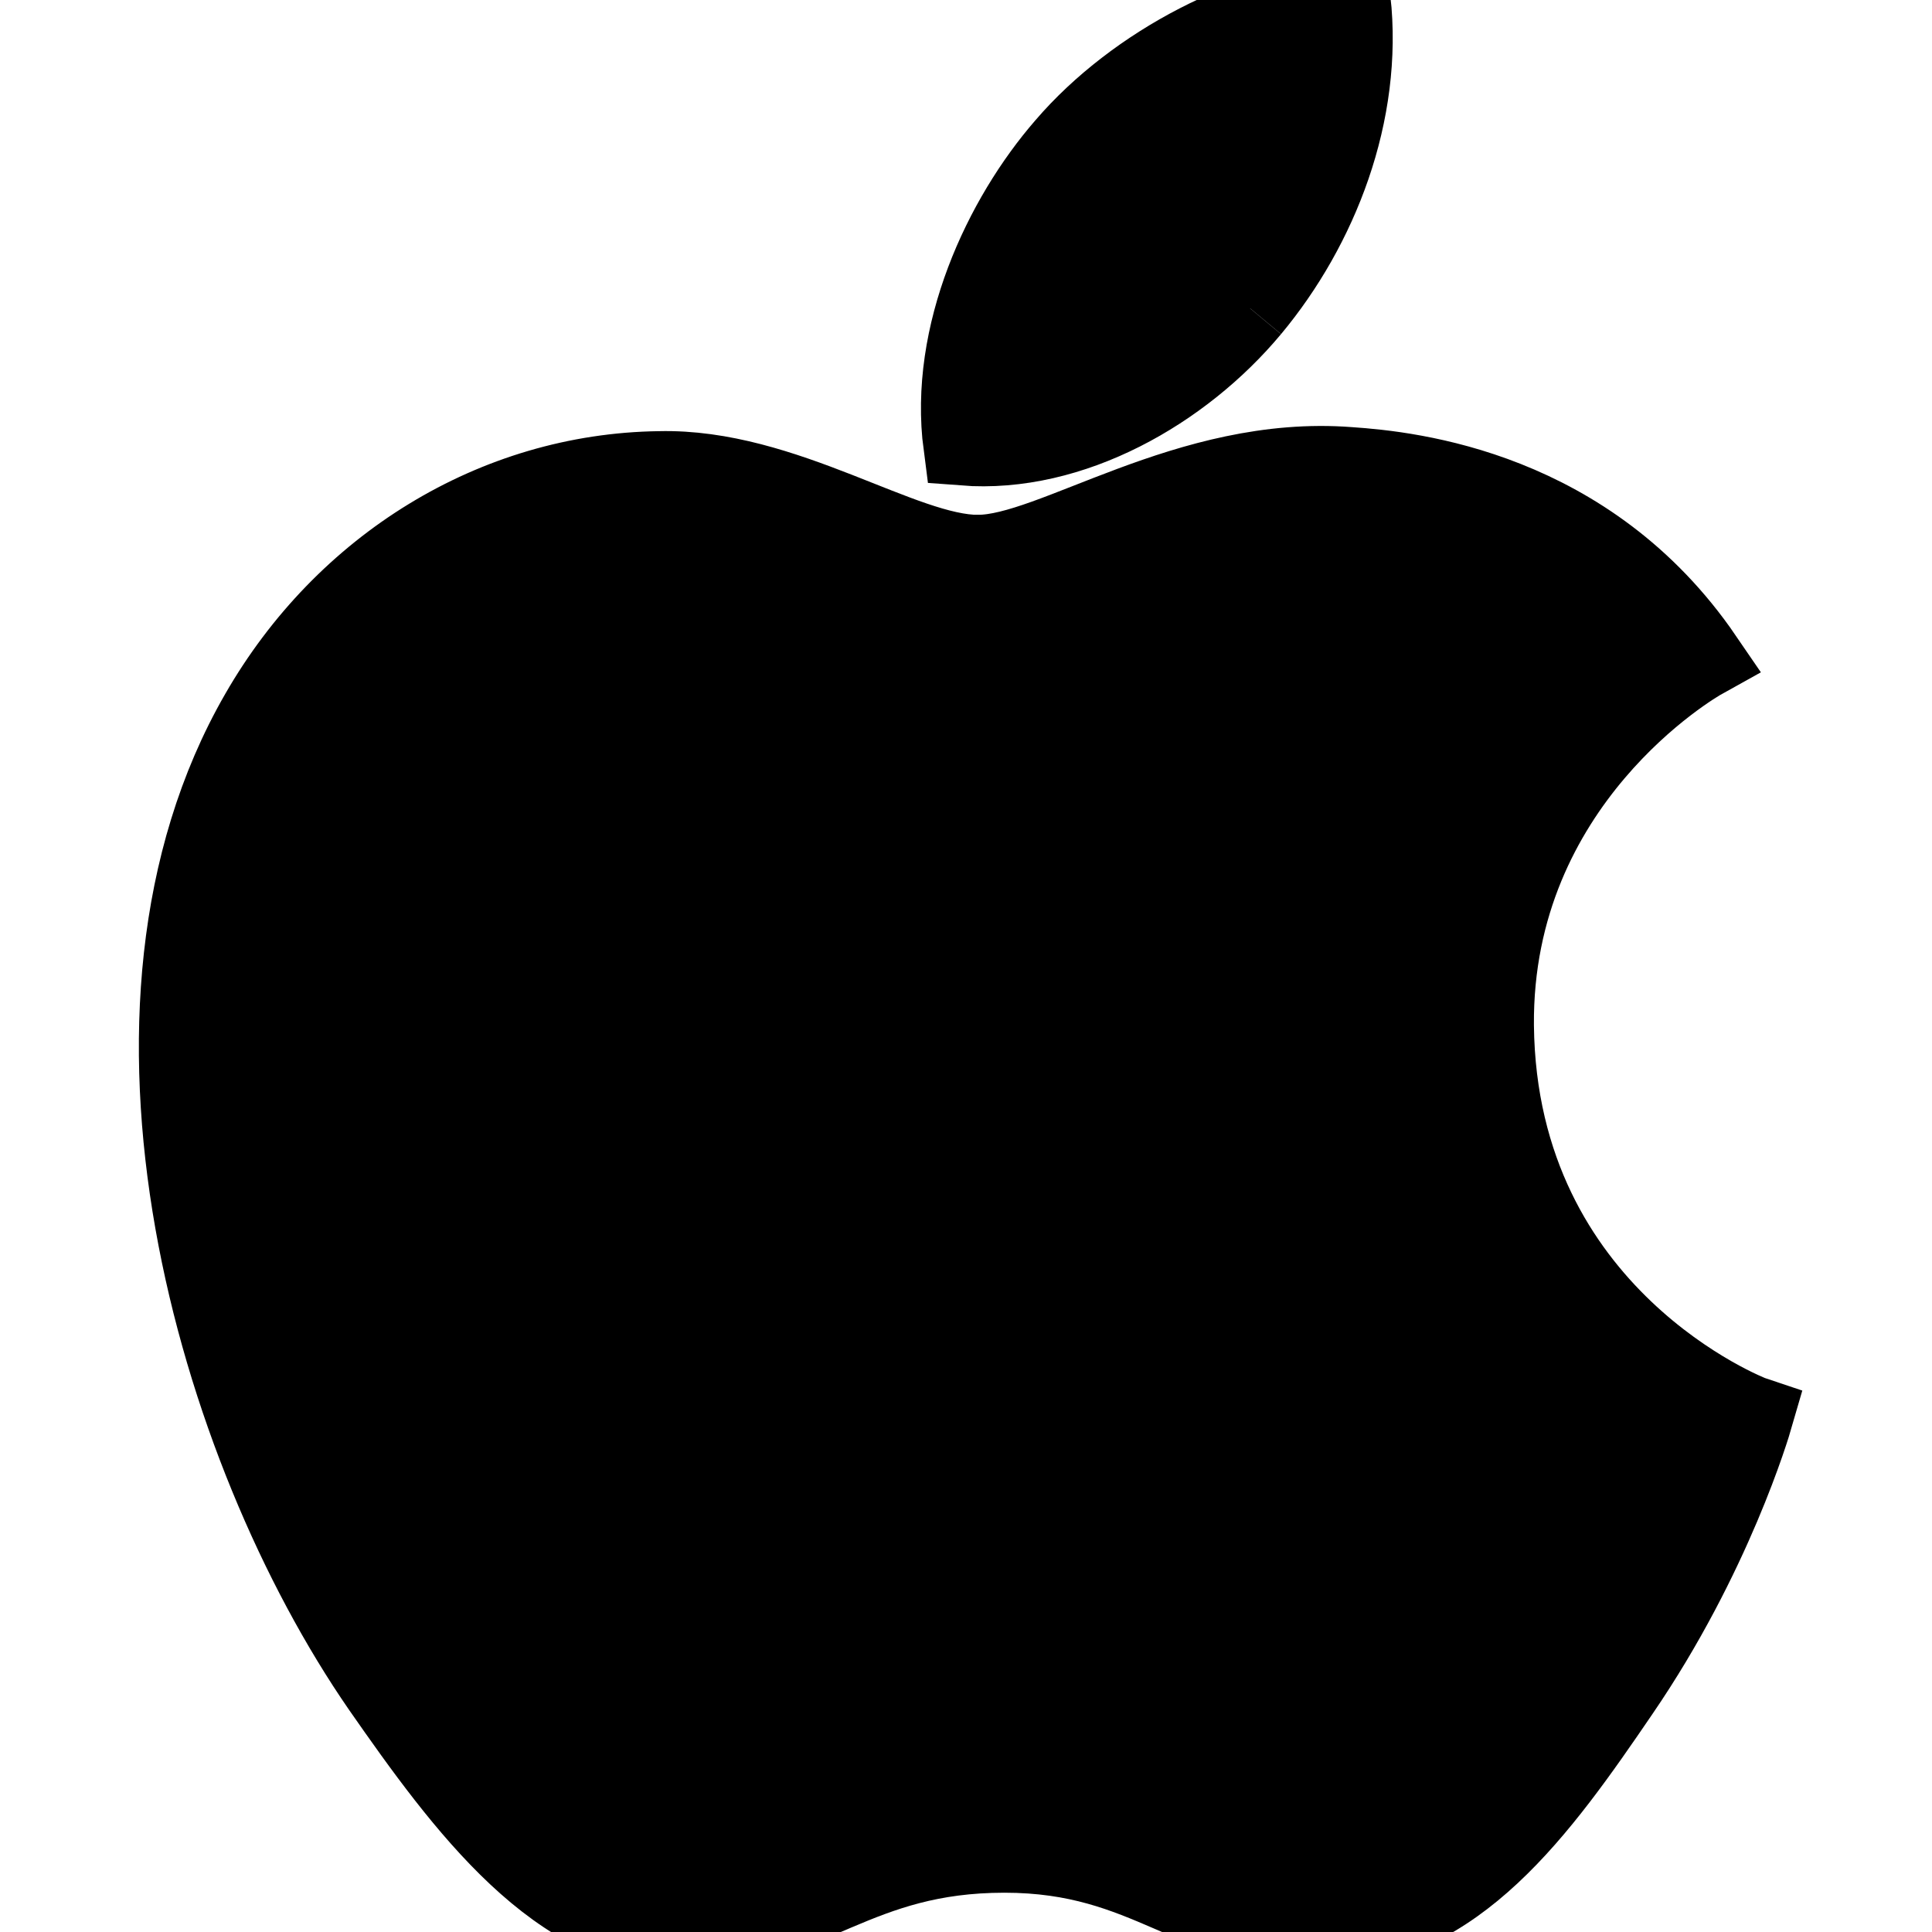
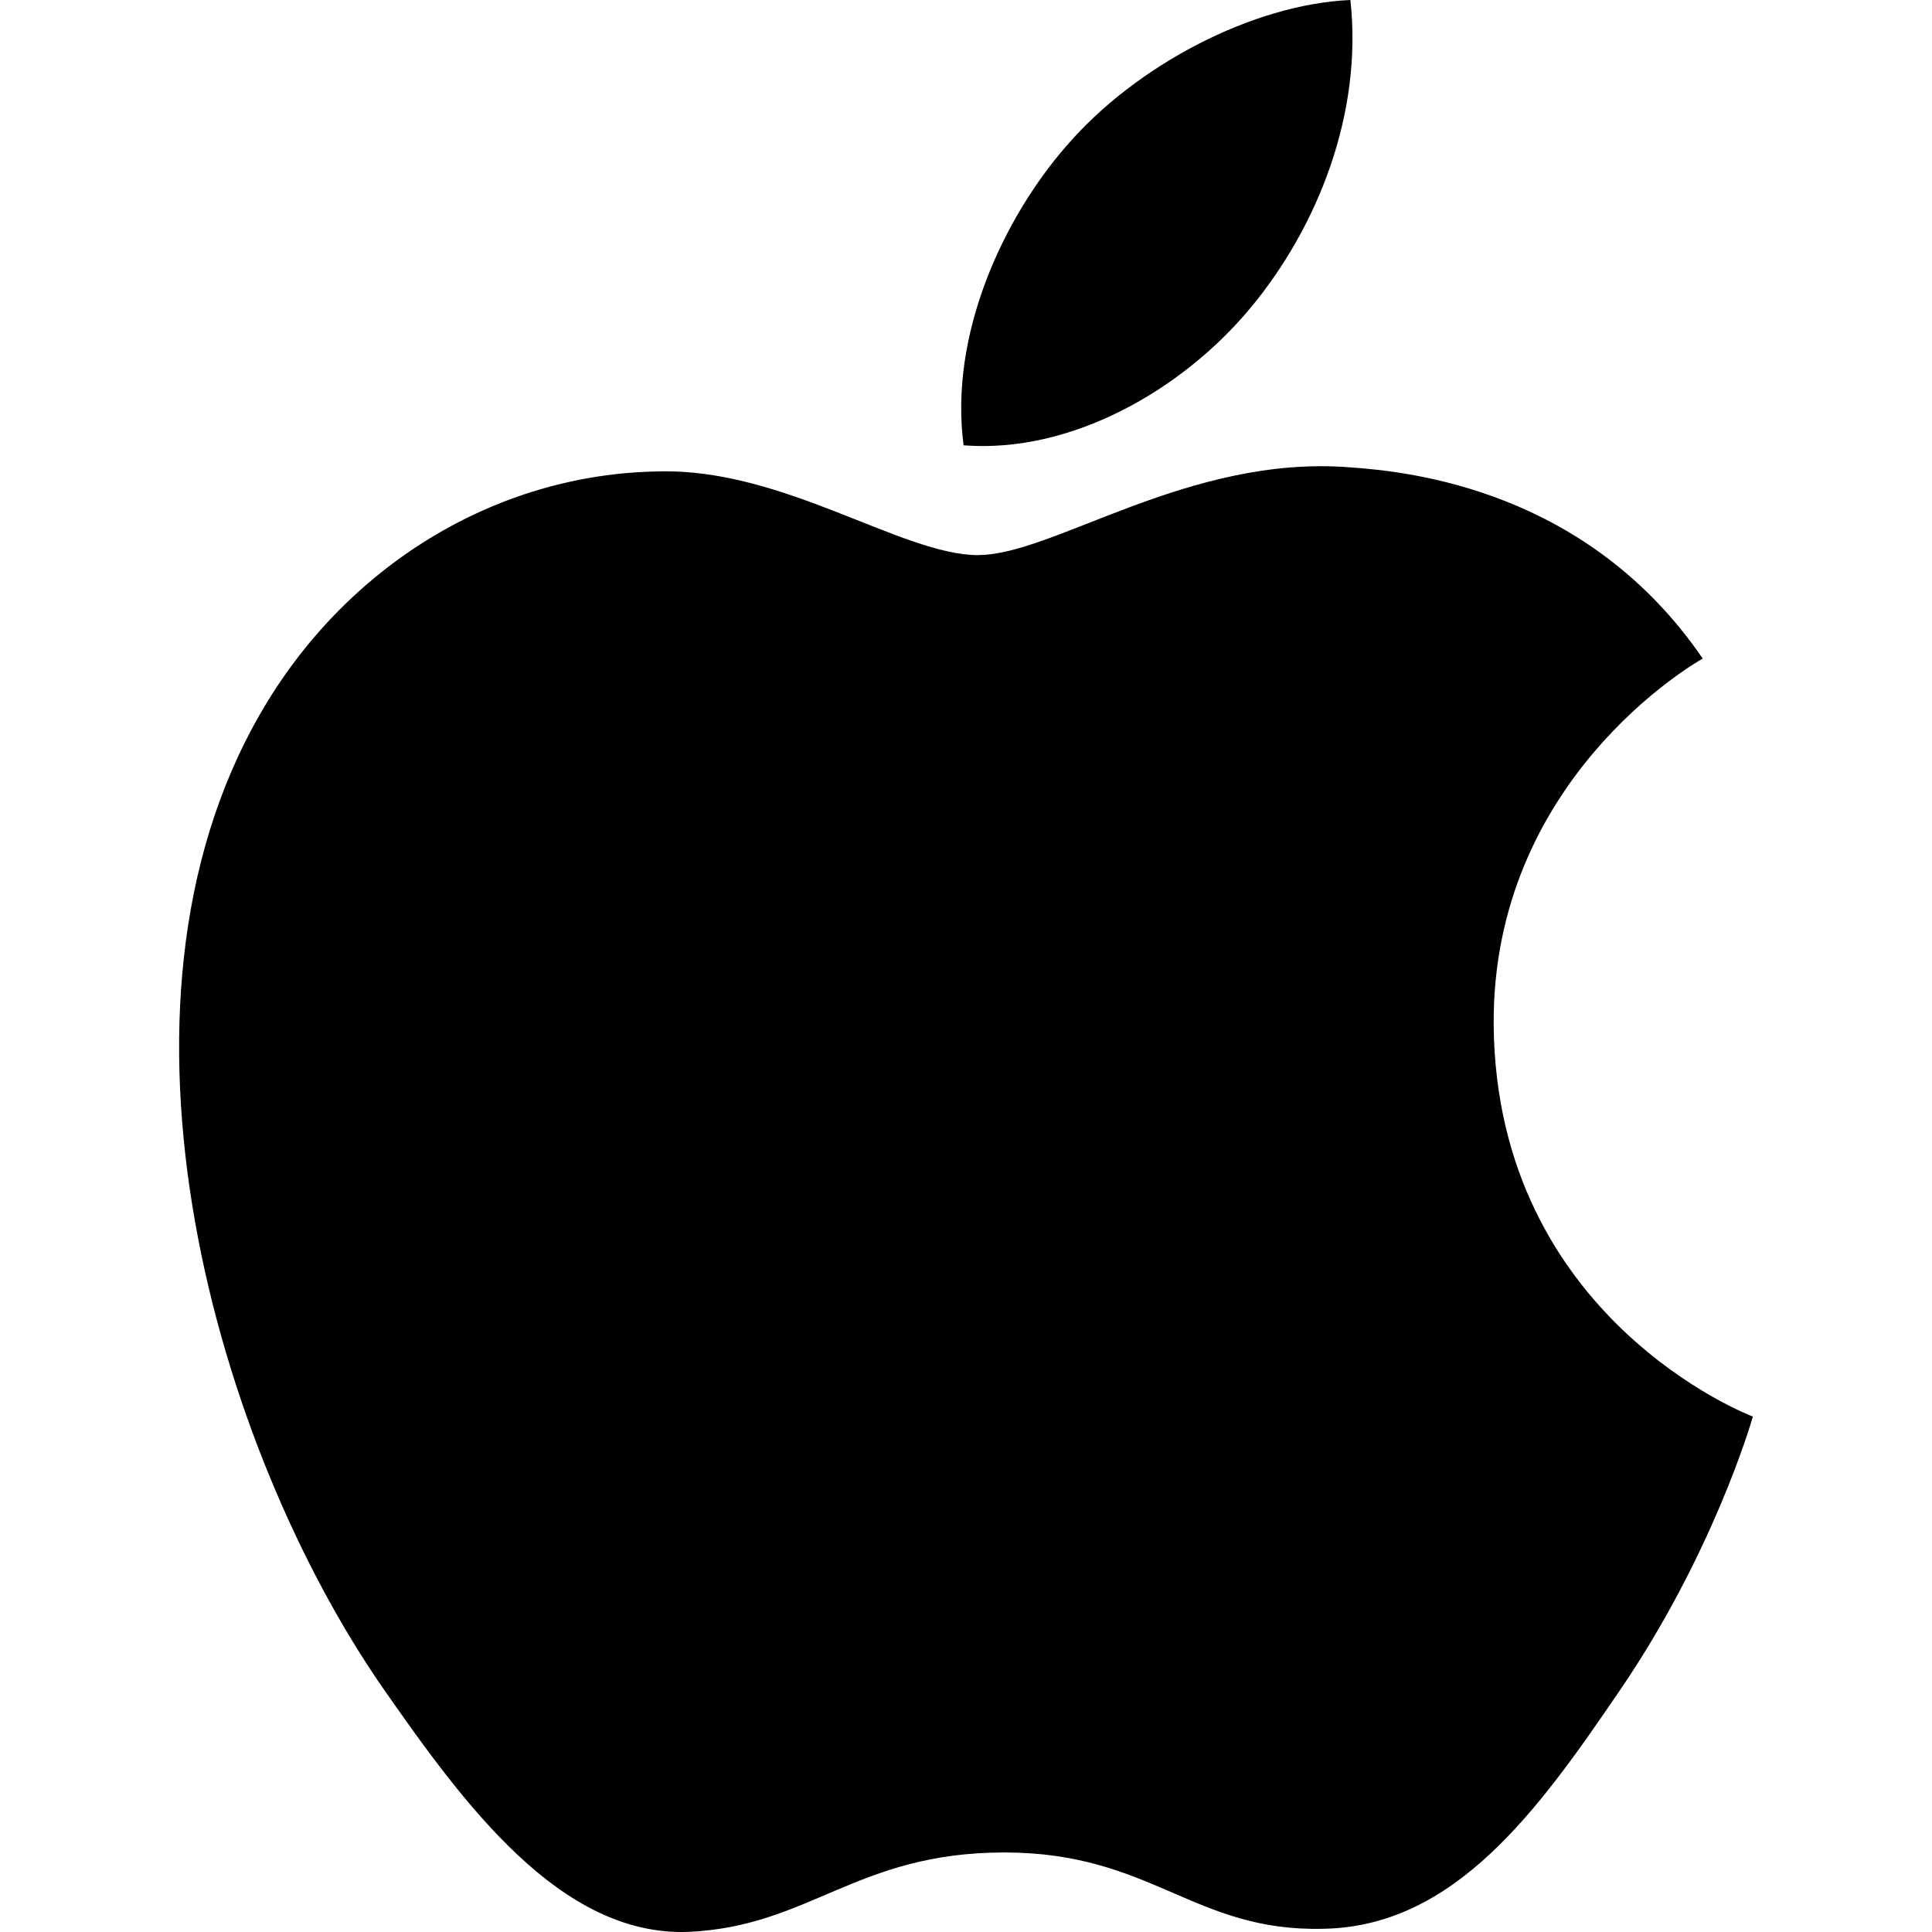
- <svg xmlns="http://www.w3.org/2000/svg" fill="#000000" role="img" viewBox="0 0 24 24">
-   <path stroke="currentColor" fill="currentColor" d="M12.152 6.896c-.948 0-2.415-1.078-3.96-1.04-2.04.027-3.91 1.183-4.961 3.014-2.117 3.675-.546 9.103 1.519 12.09 1.013 1.454 2.208 3.09 3.792 3.039 1.52-.065 2.09-.987 3.935-.987 1.831 0 2.35.987 3.96.948 1.637-.026 2.676-1.48 3.676-2.948 1.156-1.688 1.636-3.325 1.662-3.415-.039-.013-3.182-1.221-3.22-4.857-.026-3.04 2.48-4.494 2.597-4.559-1.429-2.09-3.623-2.324-4.39-2.376-2-.156-3.675 1.09-4.61 1.09zM15.53 3.83c.843-1.012 1.4-2.427 1.245-3.83-1.207.052-2.662.805-3.532 1.818-.78.896-1.454 2.338-1.273 3.714 1.338.104 2.715-.688 3.559-1.701" />
+ <svg xmlns="http://www.w3.org/2000/svg" fill="black" role="img" viewBox="0 0 24 24">
+   <path d="M12.152 6.896c-.948 0-2.415-1.078-3.96-1.04-2.04.027-3.91 1.183-4.961 3.014-2.117 3.675-.546 9.103 1.519 12.09 1.013 1.454 2.208 3.09 3.792 3.039 1.52-.065 2.09-.987 3.935-.987 1.831 0 2.35.987 3.96.948 1.637-.026 2.676-1.48 3.676-2.948 1.156-1.688 1.636-3.325 1.662-3.415-.039-.013-3.182-1.221-3.22-4.857-.026-3.04 2.48-4.494 2.597-4.559-1.429-2.09-3.623-2.324-4.39-2.376-2-.156-3.675 1.09-4.61 1.09zM15.53 3.83c.843-1.012 1.4-2.427 1.245-3.83-1.207.052-2.662.805-3.532 1.818-.78.896-1.454 2.338-1.273 3.714 1.338.104 2.715-.688 3.559-1.701" />
</svg>
